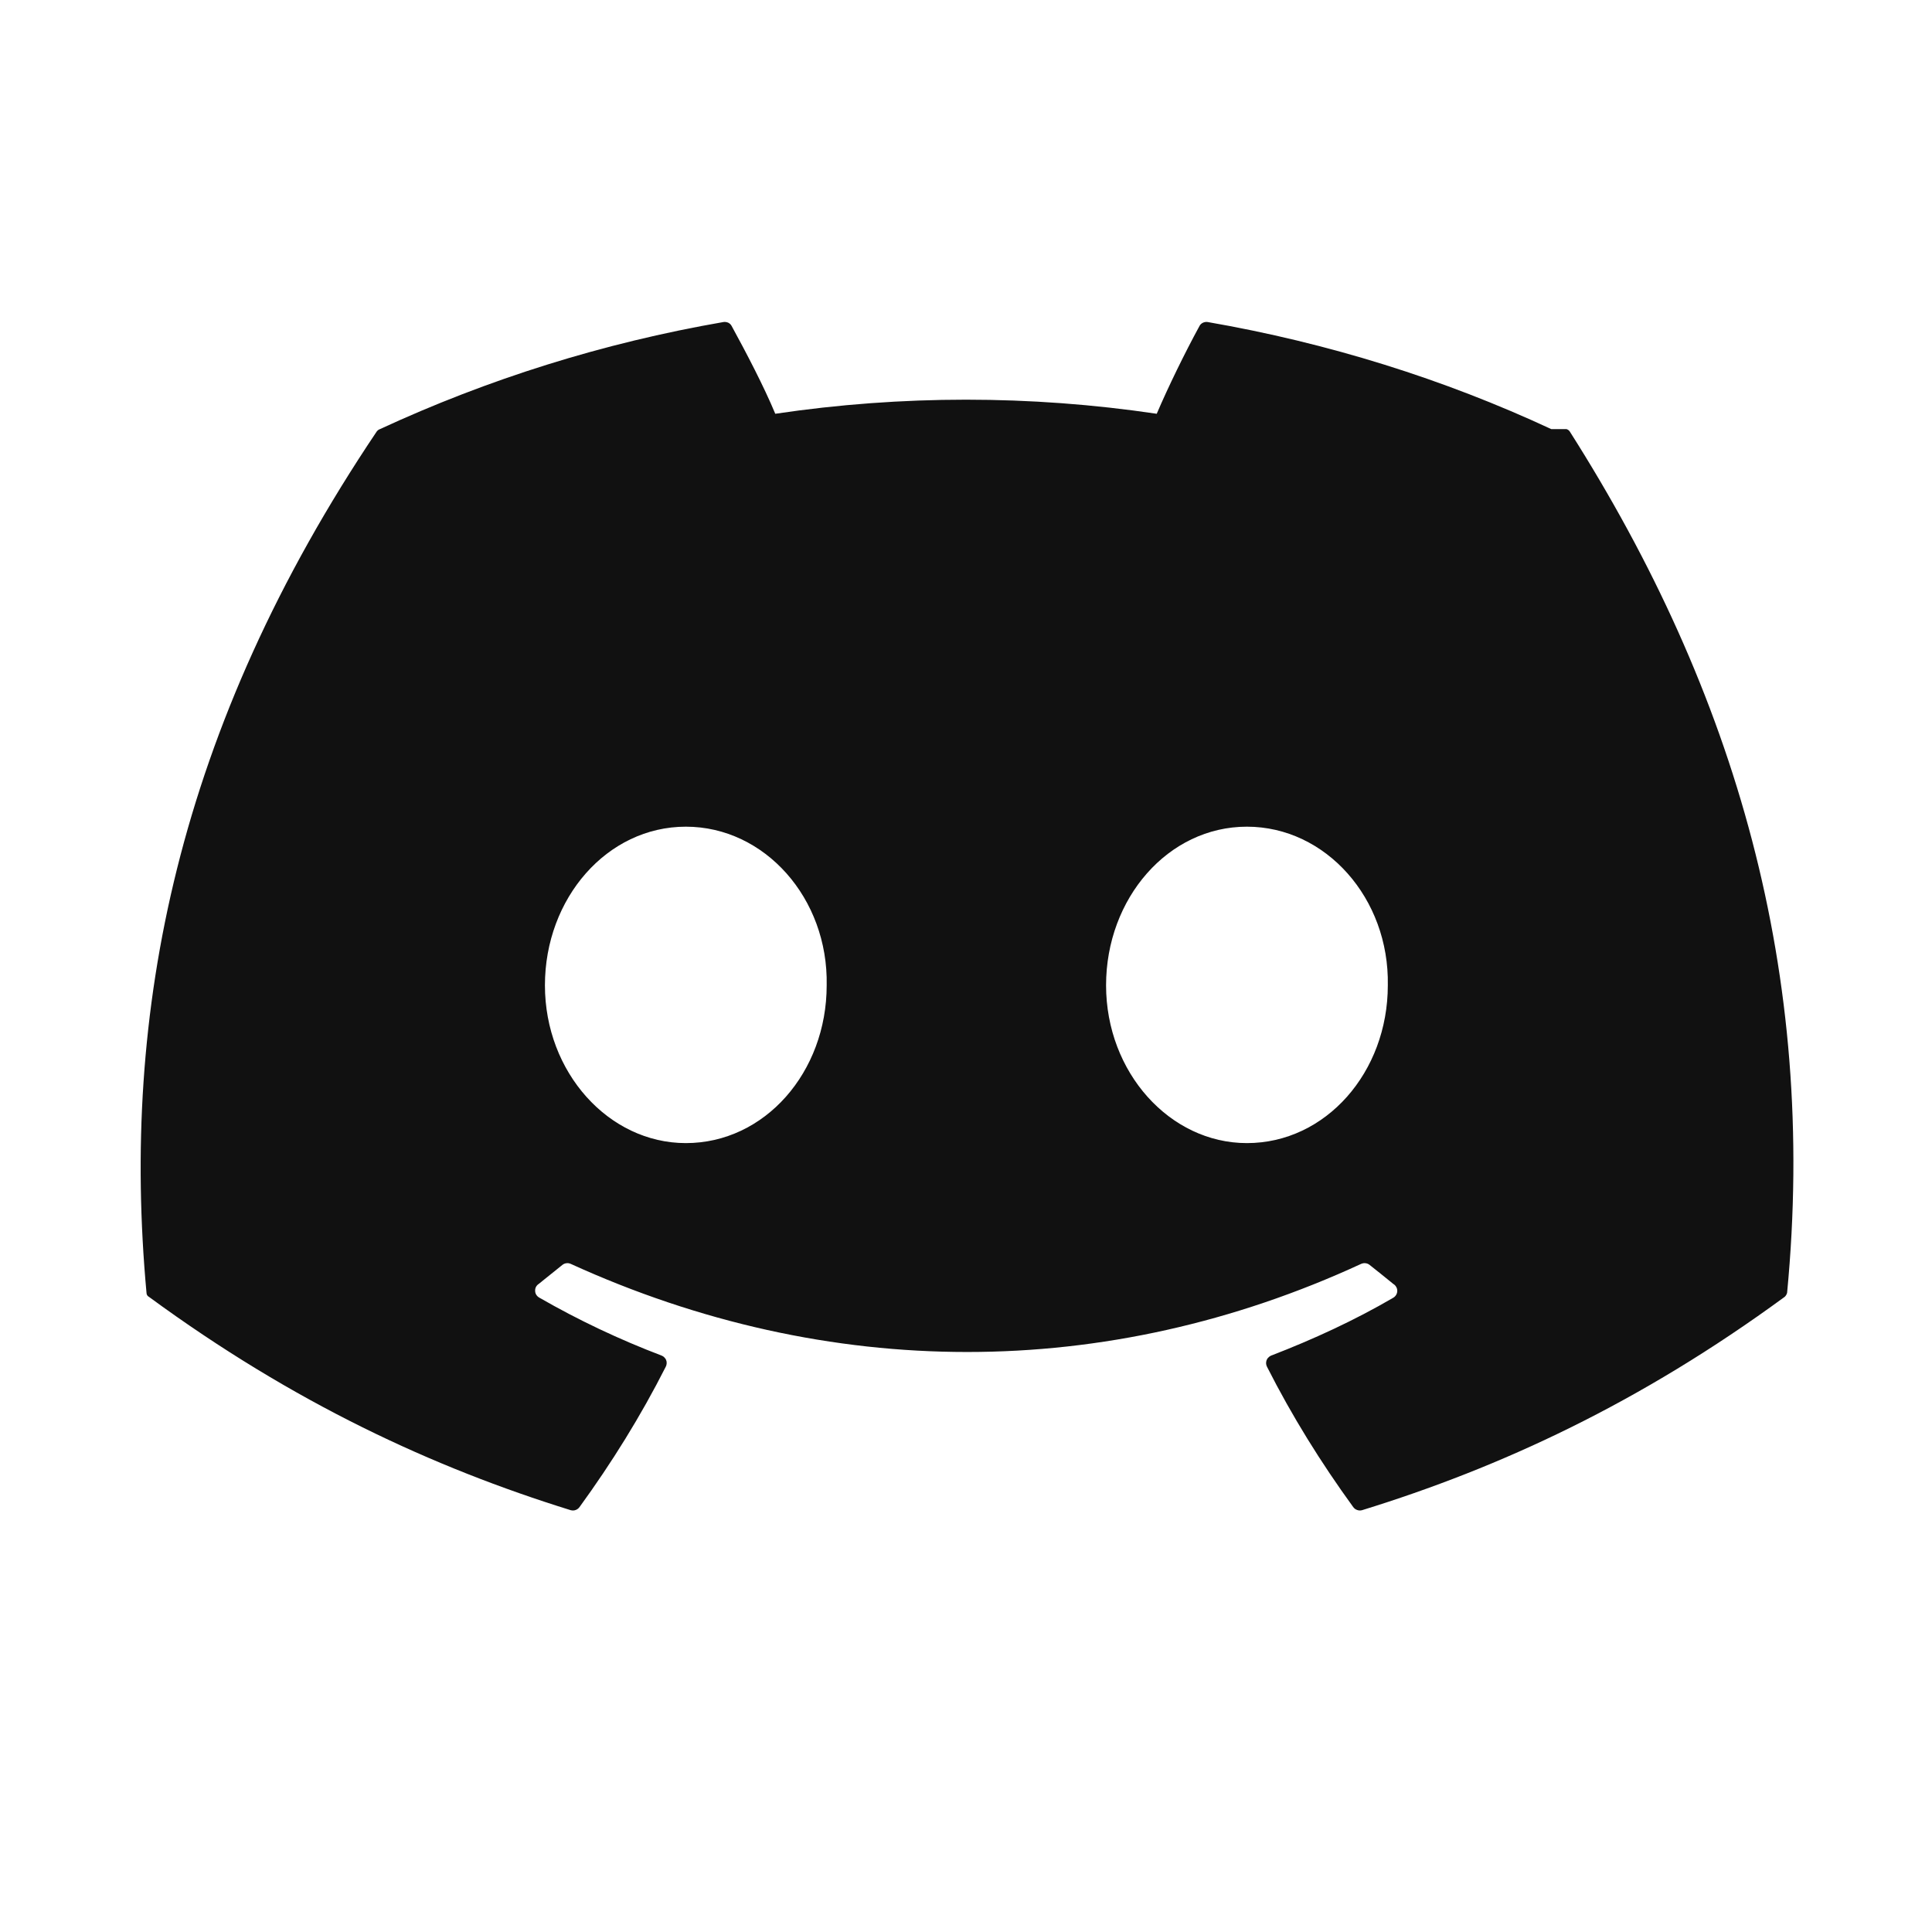
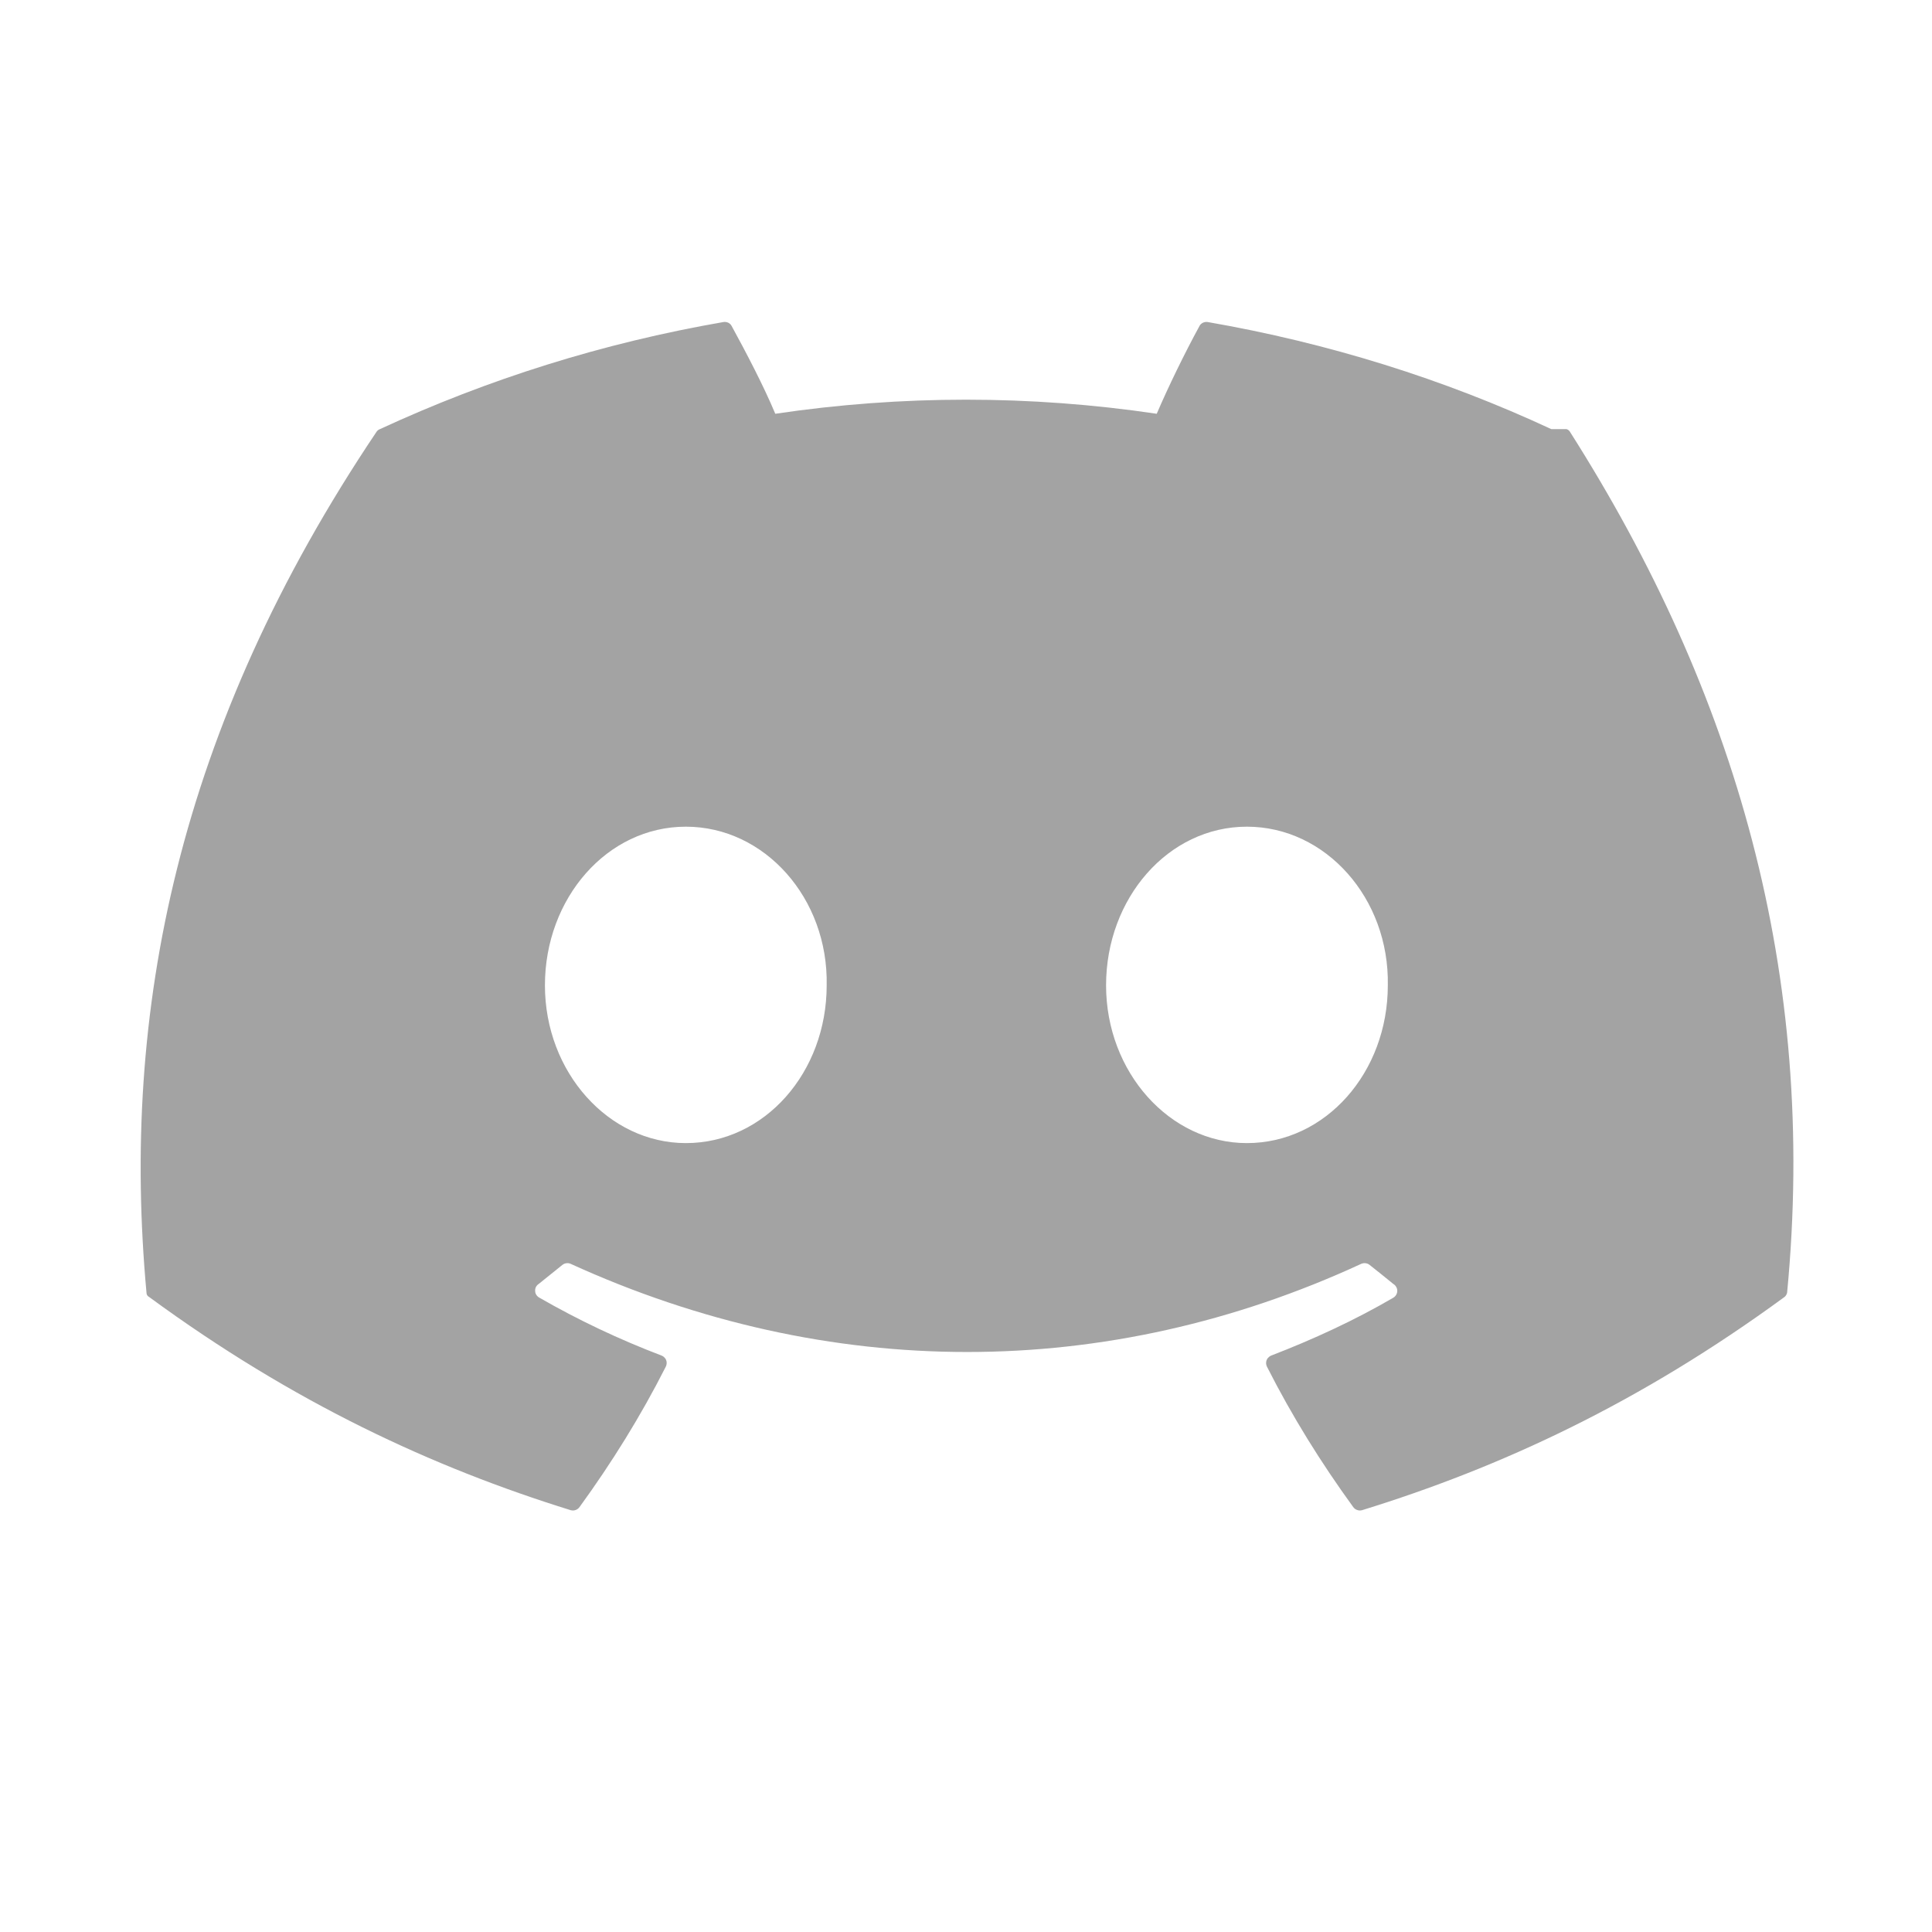
<svg xmlns="http://www.w3.org/2000/svg" preserveAspectRatio="none" overflow="visible" style="display: block;" width="18" height="18" viewBox="0 0 18 18" fill="none">
  <g id="Discord do bot Ã­cone">
-     <path id="Vector" d="M14.453 3.998C13.455 3.533 12.375 3.195 11.25 3C11.235 2.998 11.22 3.001 11.207 3.007C11.193 3.014 11.182 3.024 11.175 3.038C11.04 3.285 10.883 3.607 10.777 3.855C9.599 3.68 8.401 3.68 7.223 3.855C7.117 3.6 6.952 3.285 6.817 3.038C6.81 3.024 6.799 3.014 6.786 3.007C6.772 3.001 6.757 2.998 6.742 3C5.617 3.195 4.545 3.533 3.54 3.998C3.528 4.002 3.518 4.01 3.51 4.02C1.65 6.787 1.125 9.435 1.365 12.045C1.365 12.06 1.373 12.075 1.387 12.082C2.737 13.072 4.035 13.672 5.317 14.07C5.333 14.074 5.349 14.074 5.364 14.068C5.378 14.063 5.391 14.053 5.4 14.04C5.7 13.627 5.97 13.193 6.202 12.735C6.207 12.726 6.21 12.716 6.211 12.705C6.212 12.695 6.211 12.684 6.207 12.674C6.204 12.664 6.198 12.655 6.191 12.648C6.184 12.64 6.175 12.634 6.165 12.63C5.771 12.48 5.39 12.3 5.025 12.09C5.014 12.084 5.004 12.075 4.997 12.064C4.99 12.053 4.986 12.041 4.986 12.028C4.985 12.016 4.987 12.003 4.993 11.991C4.999 11.98 5.007 11.97 5.018 11.963C5.093 11.902 5.168 11.842 5.242 11.783C5.253 11.775 5.266 11.77 5.279 11.769C5.292 11.767 5.305 11.77 5.317 11.775C7.718 12.87 10.312 12.87 12.682 11.775C12.695 11.77 12.708 11.767 12.721 11.769C12.734 11.77 12.747 11.775 12.758 11.783C12.832 11.842 12.908 11.902 12.982 11.963C12.993 11.969 13.002 11.979 13.008 11.99C13.015 12.001 13.018 12.014 13.018 12.026C13.018 12.039 13.015 12.052 13.008 12.063C13.002 12.074 12.993 12.083 12.982 12.09C12.623 12.3 12.232 12.48 11.842 12.63C11.833 12.634 11.824 12.64 11.817 12.648C11.809 12.655 11.804 12.664 11.8 12.674C11.797 12.684 11.795 12.695 11.796 12.705C11.797 12.716 11.8 12.726 11.805 12.735C12.037 13.193 12.307 13.627 12.607 14.04C12.616 14.053 12.629 14.063 12.644 14.068C12.659 14.074 12.675 14.074 12.69 14.07C13.98 13.672 15.277 13.072 16.628 12.082C16.639 12.072 16.646 12.059 16.65 12.045C16.935 9.075 16.17 6.45 14.625 4.02C14.618 4.009 14.607 4.002 14.595 3.998H14.453ZM6.39 10.65C5.67 10.65 5.077 9.99 5.077 9.18C5.077 8.37 5.655 7.702 6.39 7.702C7.125 7.702 7.718 8.37 7.702 9.18C7.702 9.99 7.125 10.65 6.39 10.65ZM11.617 10.65C10.898 10.65 10.305 9.99 10.305 9.18C10.305 8.37 10.883 7.702 11.617 7.702C12.352 7.702 12.945 8.37 12.93 9.18C12.93 9.99 12.352 10.65 11.617 10.65Z" fill="#111111" />
+     <path id="Vector" d="M14.453 3.998C13.455 3.533 12.375 3.195 11.25 3C11.235 2.998 11.22 3.001 11.207 3.007C11.193 3.014 11.182 3.024 11.175 3.038C11.04 3.285 10.883 3.607 10.777 3.855C9.599 3.68 8.401 3.68 7.223 3.855C7.117 3.6 6.952 3.285 6.817 3.038C6.81 3.024 6.799 3.014 6.786 3.007C6.772 3.001 6.757 2.998 6.742 3C5.617 3.195 4.545 3.533 3.54 3.998C3.528 4.002 3.518 4.01 3.51 4.02C1.65 6.787 1.125 9.435 1.365 12.045C1.365 12.06 1.373 12.075 1.387 12.082C2.737 13.072 4.035 13.672 5.317 14.07C5.333 14.074 5.349 14.074 5.364 14.068C5.378 14.063 5.391 14.053 5.4 14.04C5.7 13.627 5.97 13.193 6.202 12.735C6.207 12.726 6.21 12.716 6.211 12.705C6.212 12.695 6.211 12.684 6.207 12.674C6.204 12.664 6.198 12.655 6.191 12.648C6.184 12.64 6.175 12.634 6.165 12.63C5.771 12.48 5.39 12.3 5.025 12.09C5.014 12.084 5.004 12.075 4.997 12.064C4.99 12.053 4.986 12.041 4.986 12.028C4.985 12.016 4.987 12.003 4.993 11.991C4.999 11.98 5.007 11.97 5.018 11.963C5.093 11.902 5.168 11.842 5.242 11.783C5.253 11.775 5.266 11.77 5.279 11.769C5.292 11.767 5.305 11.77 5.317 11.775C7.718 12.87 10.312 12.87 12.682 11.775C12.695 11.77 12.708 11.767 12.721 11.769C12.734 11.77 12.747 11.775 12.758 11.783C12.832 11.842 12.908 11.902 12.982 11.963C12.993 11.969 13.002 11.979 13.008 11.99C13.015 12.001 13.018 12.014 13.018 12.026C13.018 12.039 13.015 12.052 13.008 12.063C13.002 12.074 12.993 12.083 12.982 12.09C12.623 12.3 12.232 12.48 11.842 12.63C11.833 12.634 11.824 12.64 11.817 12.648C11.809 12.655 11.804 12.664 11.8 12.674C11.797 12.684 11.795 12.695 11.796 12.705C11.797 12.716 11.8 12.726 11.805 12.735C12.037 13.193 12.307 13.627 12.607 14.04C12.616 14.053 12.629 14.063 12.644 14.068C12.659 14.074 12.675 14.074 12.69 14.07C13.98 13.672 15.277 13.072 16.628 12.082C16.639 12.072 16.646 12.059 16.65 12.045C16.935 9.075 16.17 6.45 14.625 4.02C14.618 4.009 14.607 4.002 14.595 3.998H14.453ZM6.39 10.65C5.67 10.65 5.077 9.99 5.077 9.18C5.077 8.37 5.655 7.702 6.39 7.702C7.125 7.702 7.718 8.37 7.702 9.18C7.702 9.99 7.125 10.65 6.39 10.65ZM11.617 10.65C10.898 10.65 10.305 9.99 10.305 9.18C10.305 8.37 10.883 7.702 11.617 7.702C12.352 7.702 12.945 8.37 12.93 9.18C12.93 9.99 12.352 10.65 11.617 10.65Z" fill="#A3A3A3" />
  </g>
</svg>
